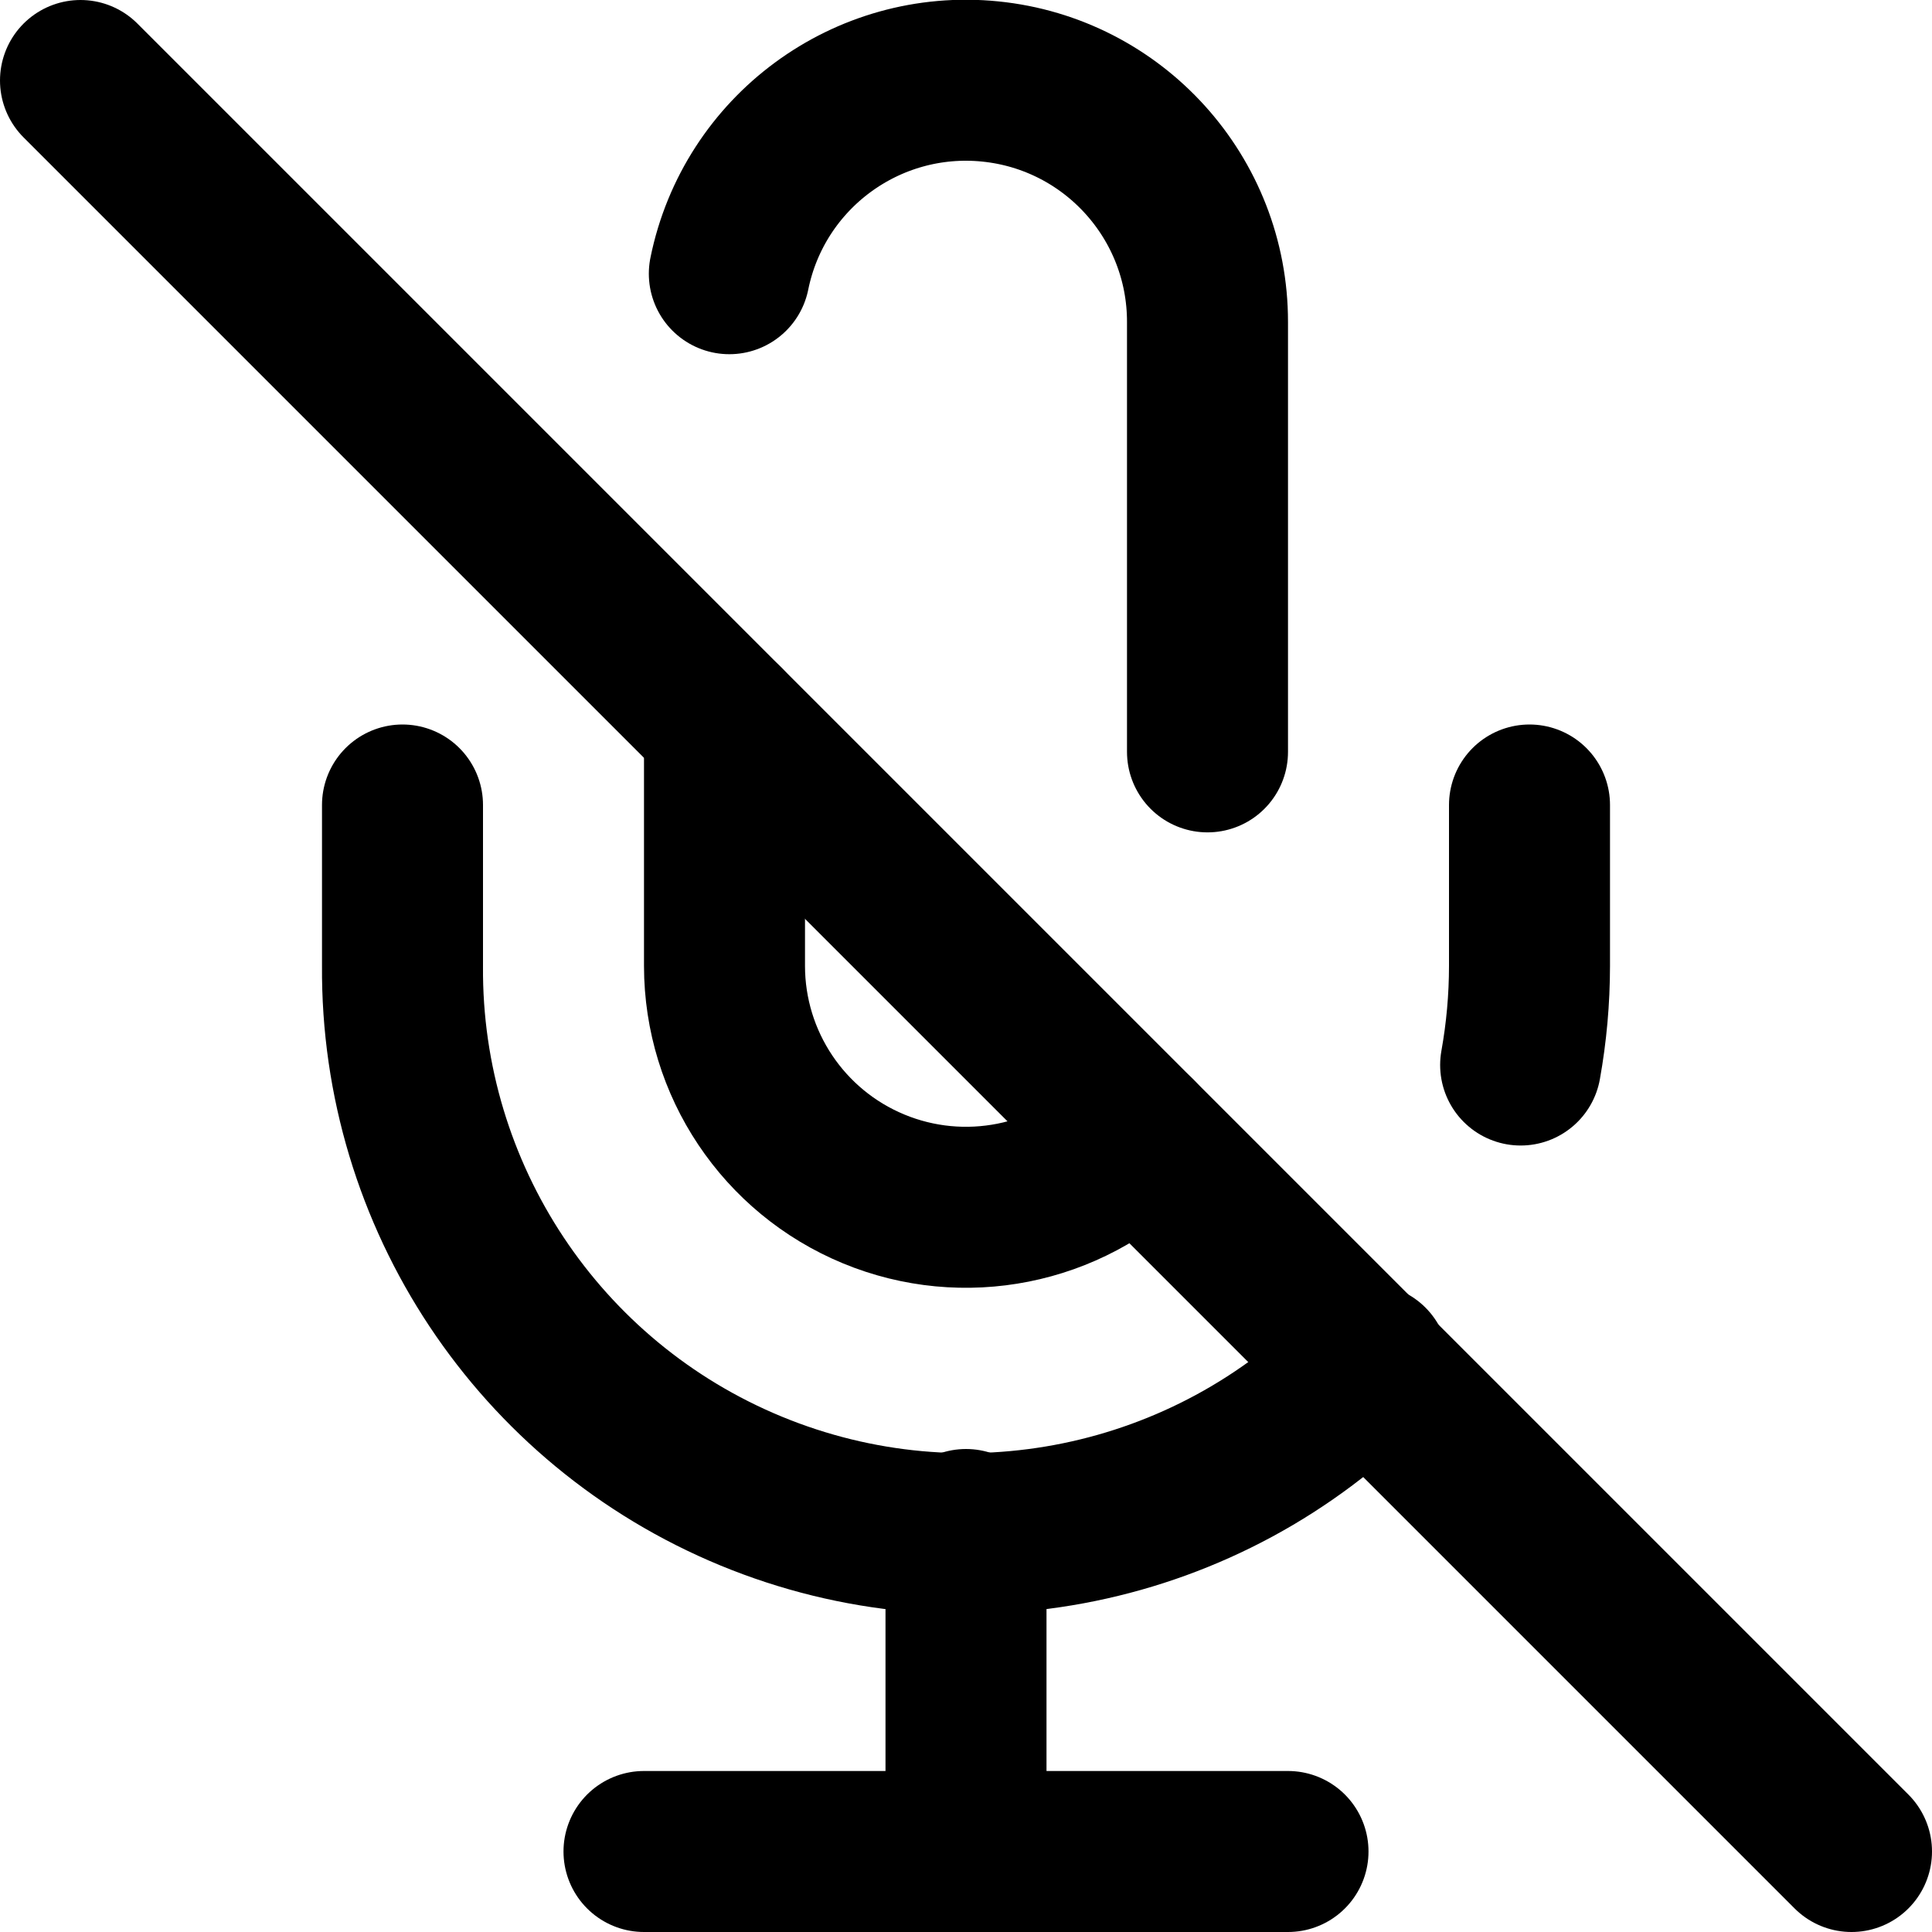
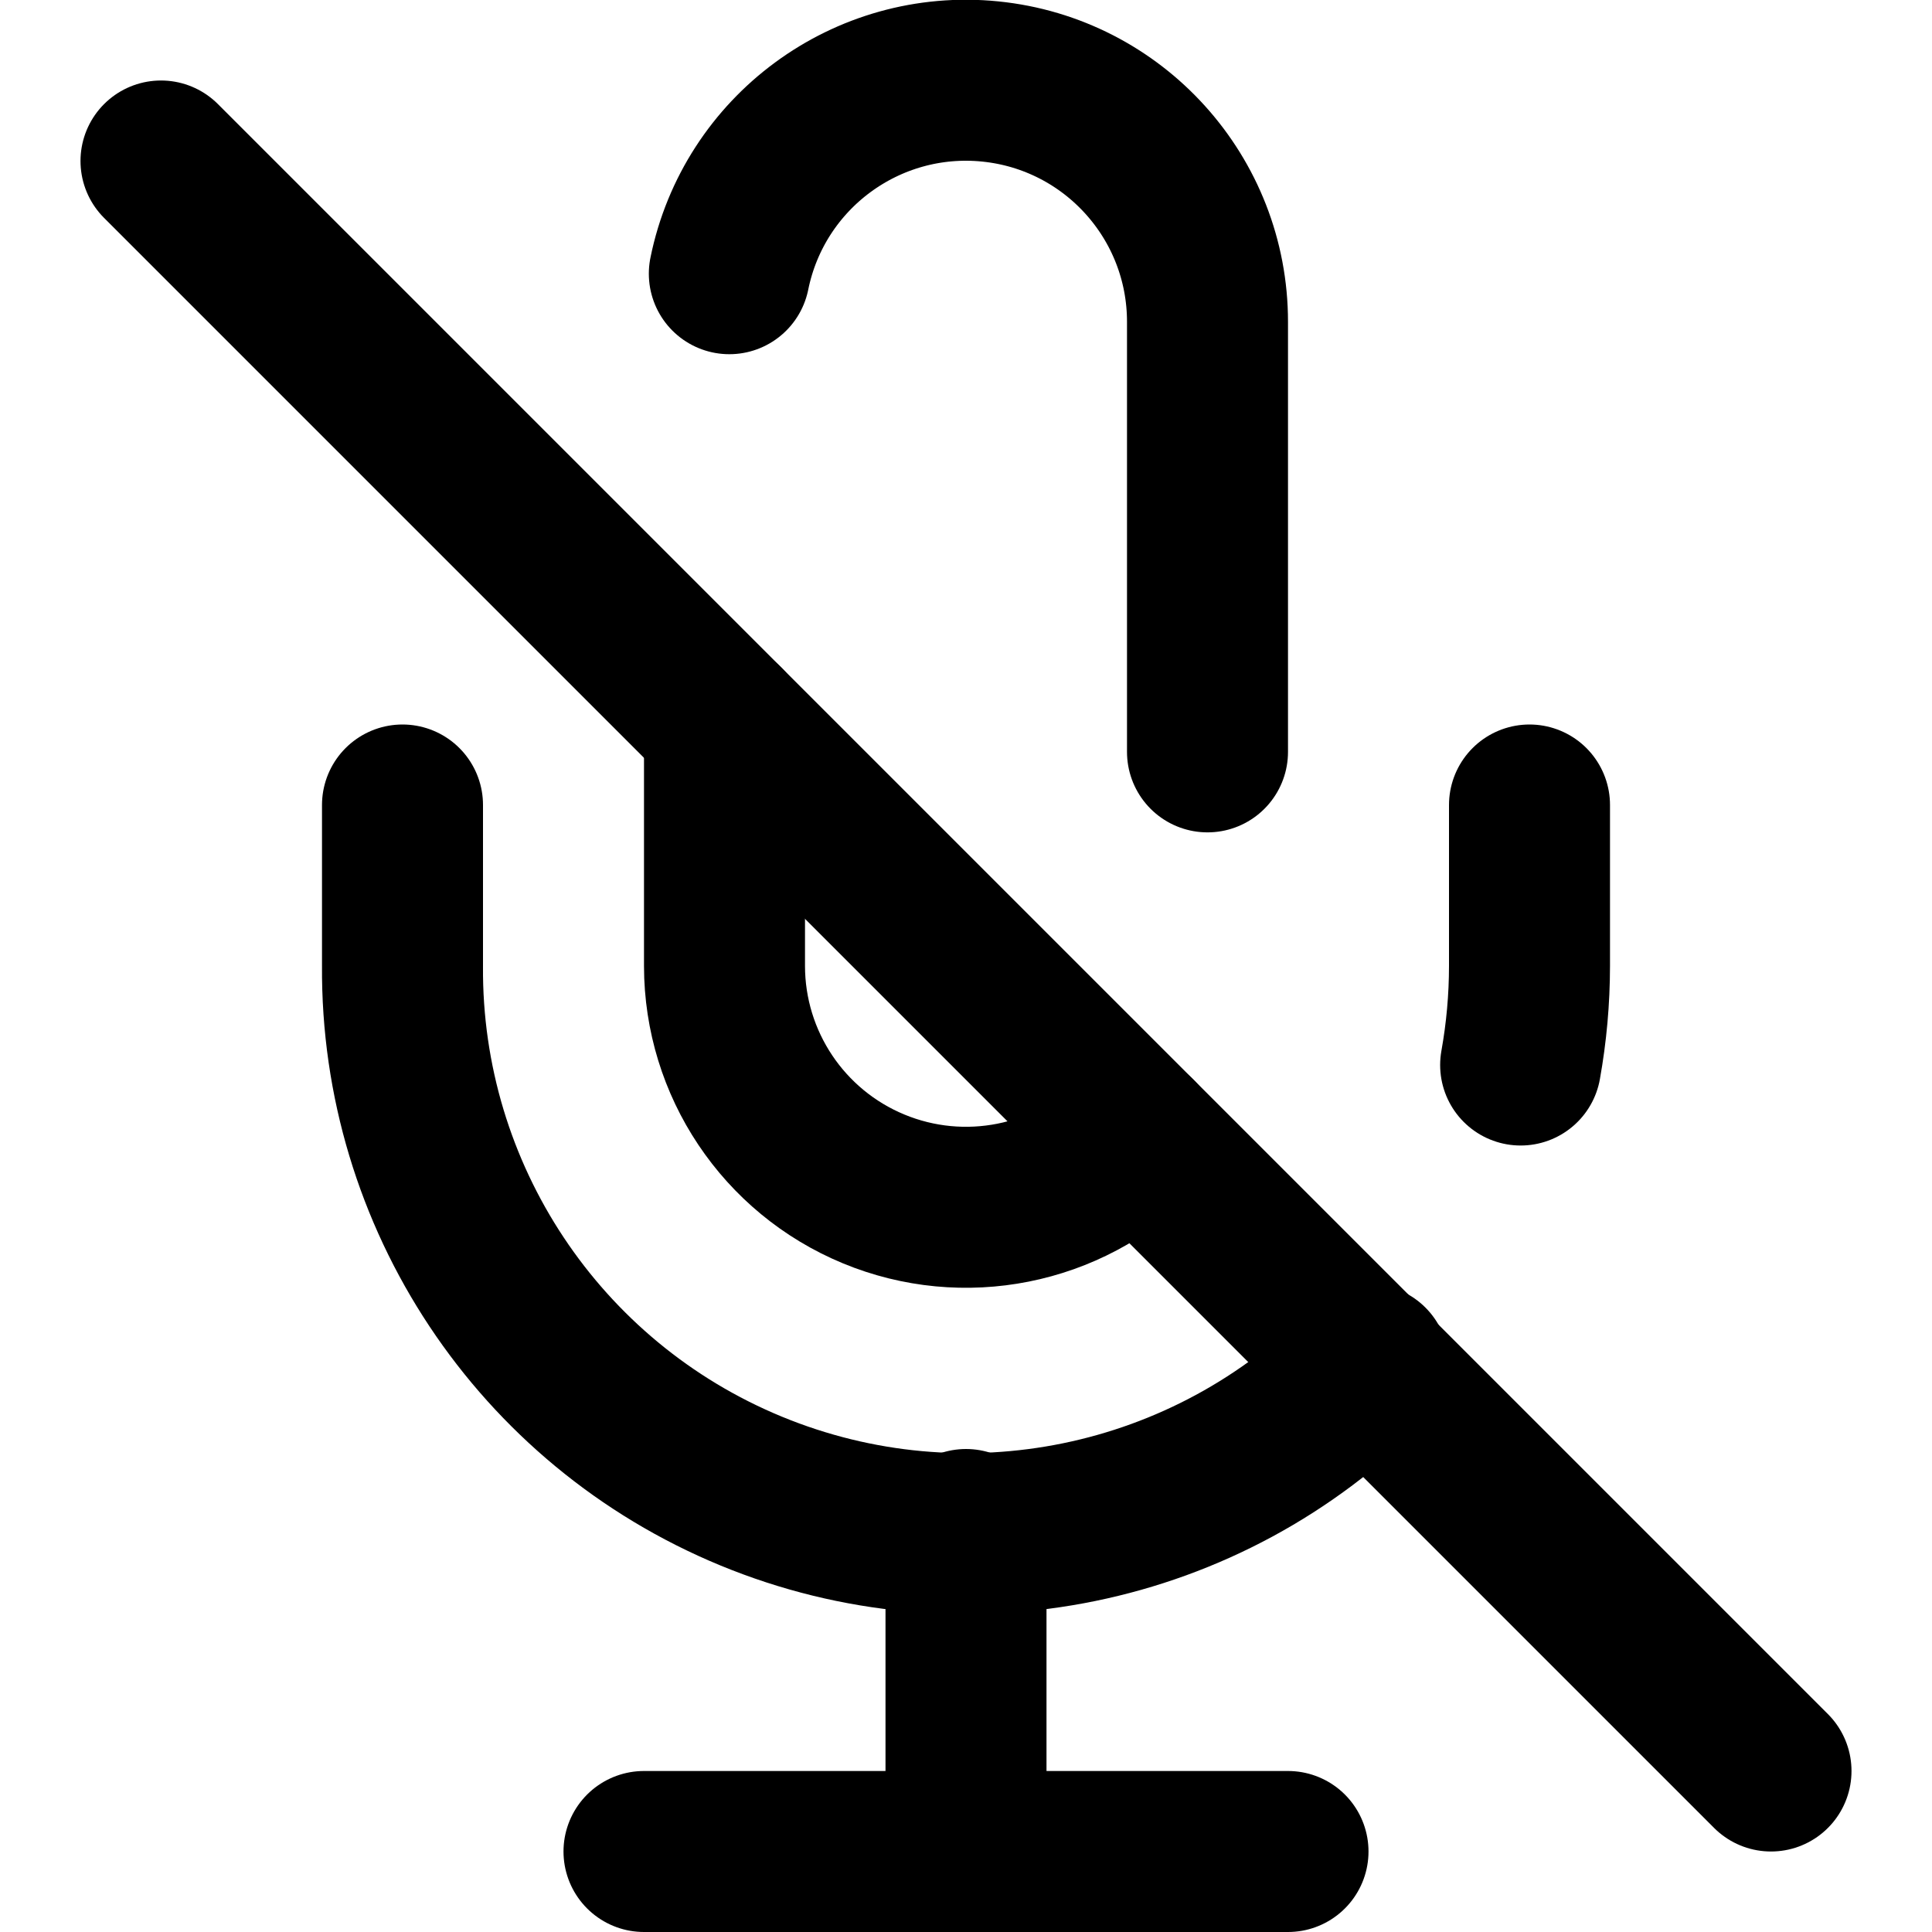
- <svg xmlns="http://www.w3.org/2000/svg" viewBox="0 0 24 24" fill="none" stroke="black" stroke-width="2" stroke-linecap="round" stroke-linejoin="round">
-   <line x1="1" y1="1" x2="23" y2="23" />
+ <svg xmlns="http://www.w3.org/2000/svg" viewBox="0 0 24 24" fill="none" stroke="currentColor" stroke-width="2" stroke-linecap="round" stroke-linejoin="round">
+   <line x1="2" y1="2" x2="22" y2="22" />
  <path d="M9 9v3a3 3 0 0 0 5.12 2.12M15 9.34V4a3 3 0 0 0-5.94-.6" />
  <path d="M17 16.95A7 7 0 0 1 5 12v-2m14 0v2a7 7 0 0 1-.11 1.23" />
  <line x1="12" y1="19" x2="12" y2="23" />
  <line x1="8" y1="23" x2="16" y2="23" />
</svg>
